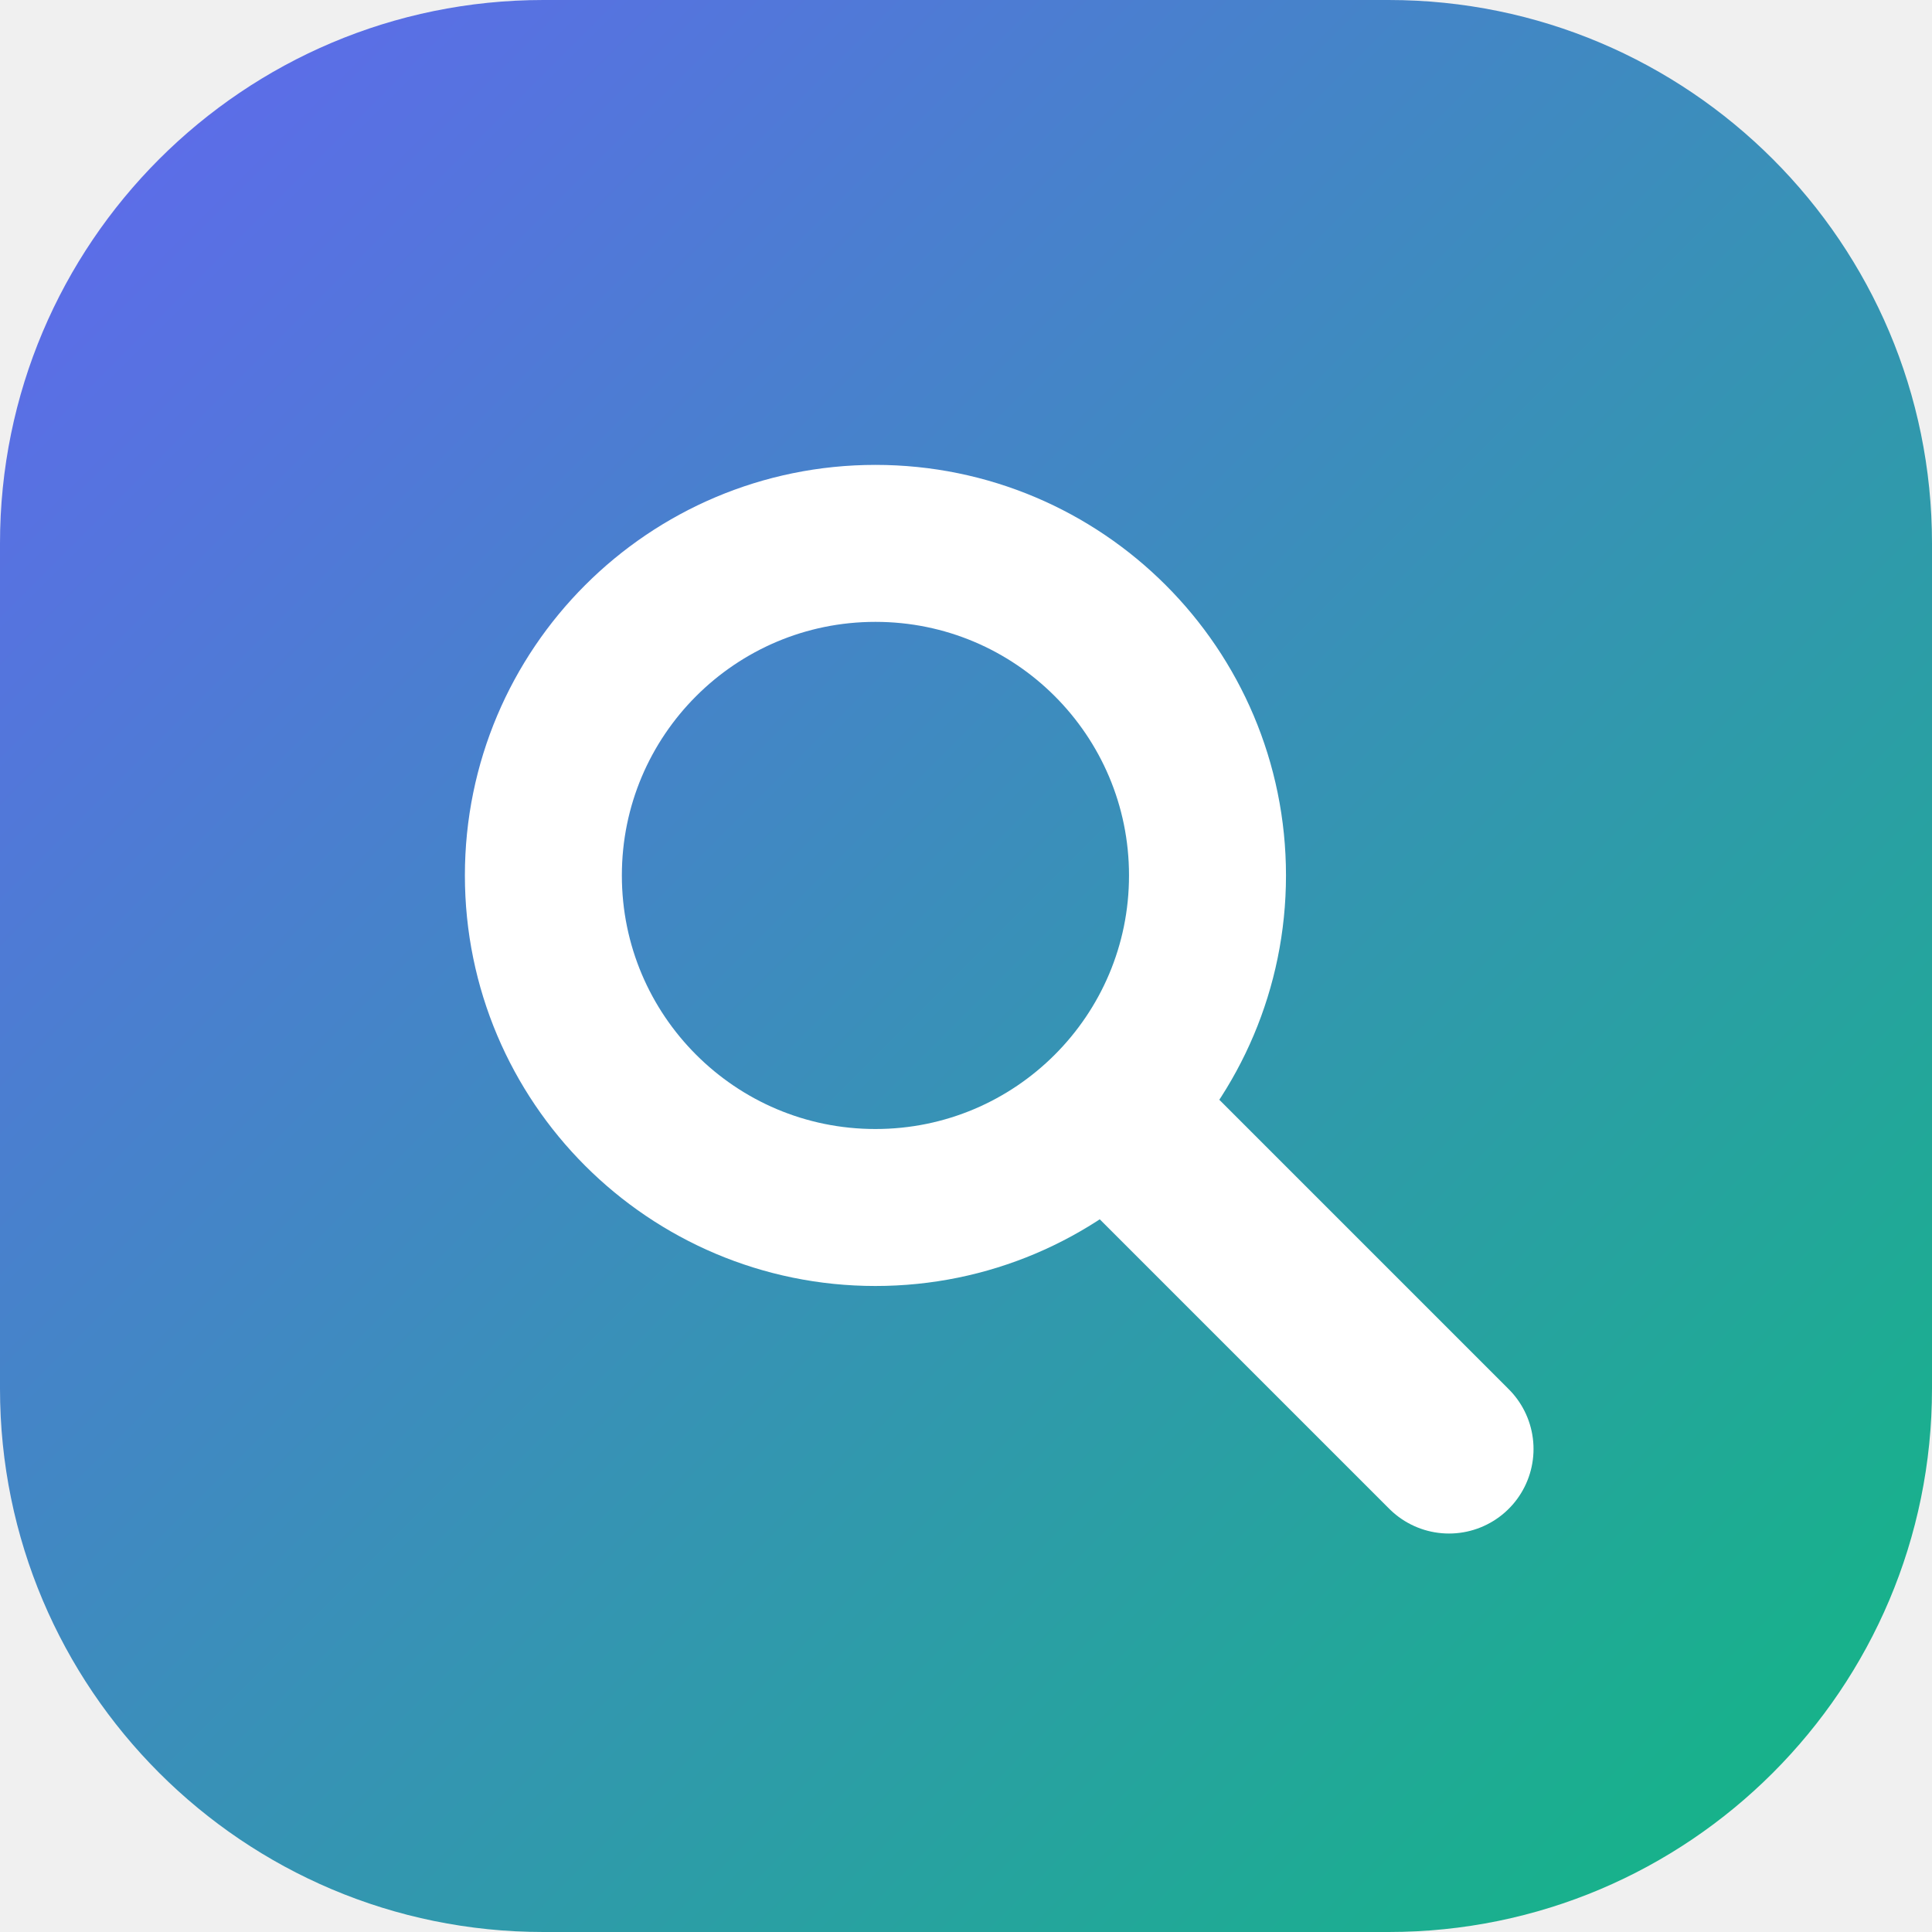
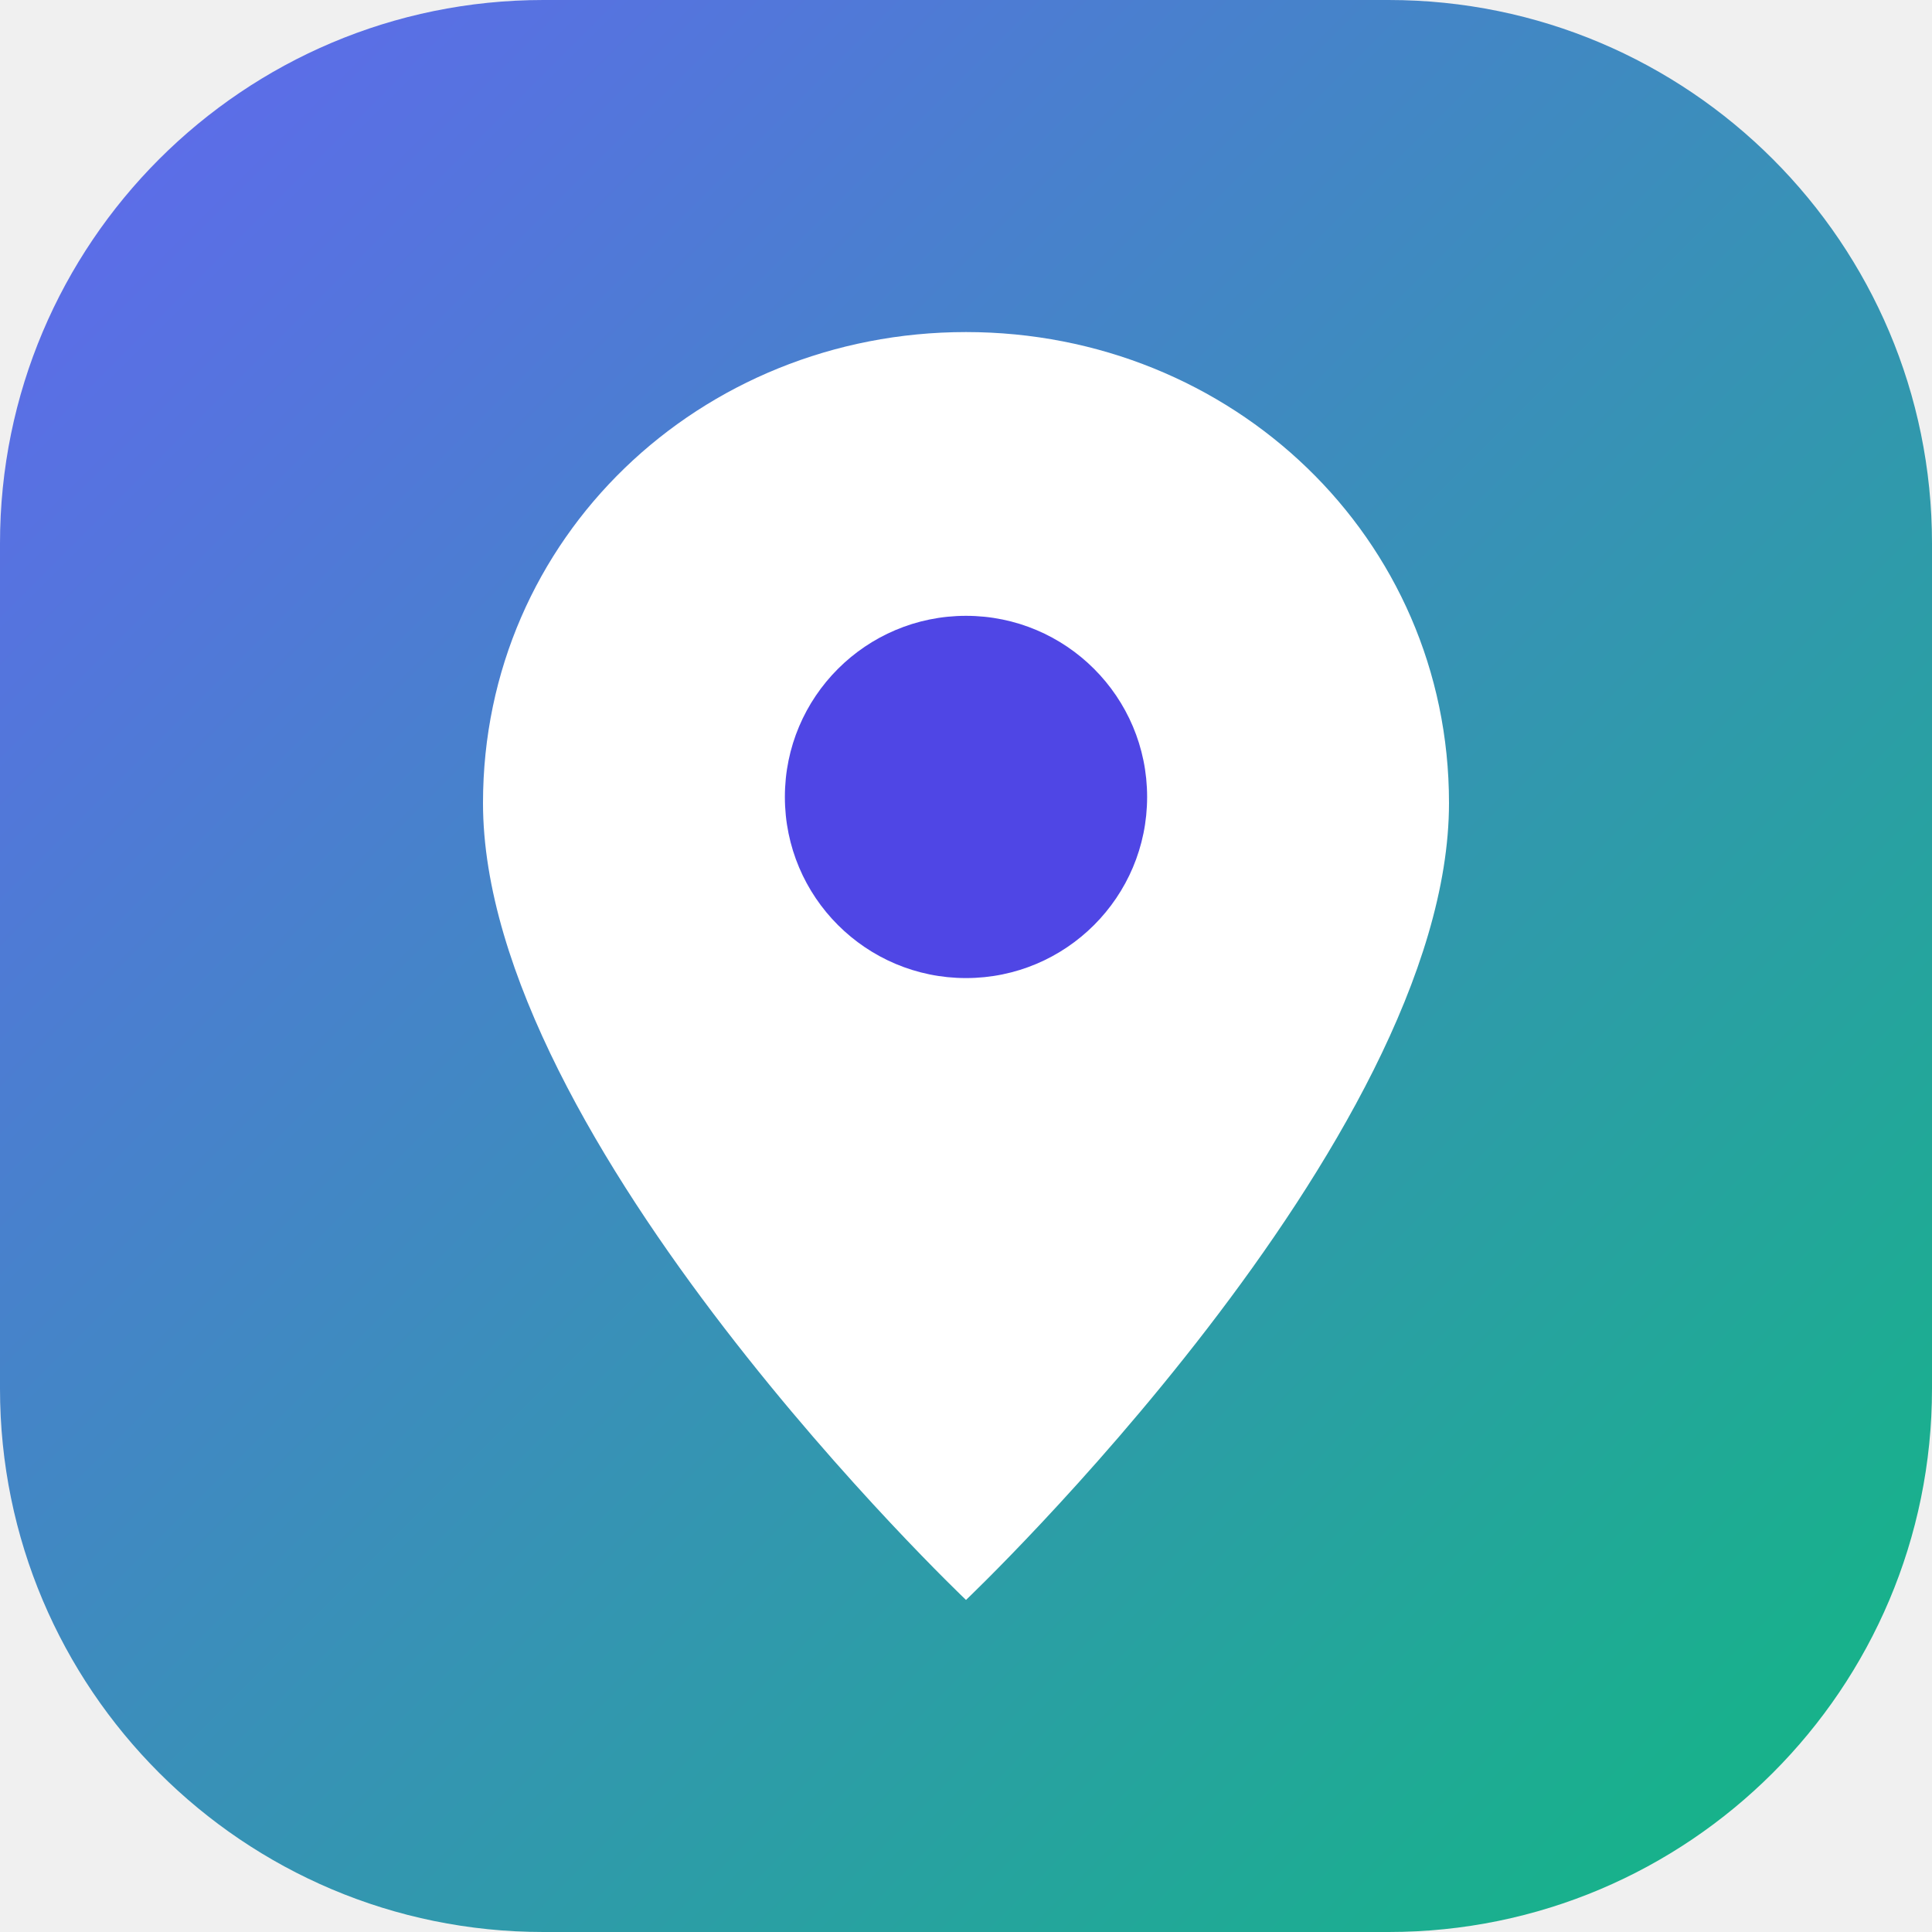
<svg xmlns="http://www.w3.org/2000/svg" viewBox="0 0 32 32">
  <defs>
    <linearGradient id="g" x1="0" y1="0" x2="1" y2="1">
      <stop offset="0" stop-color="#6366f1" />
      <stop offset="1" stop-color="#10b981" />
    </linearGradient>
  </defs>
  <rect width="32" height="32" rx="9" fill="url(#g)" />
-   <circle cx="14.5" cy="14.5" r="5.5" fill="none" stroke="#fff" stroke-width="2.6" />
-   <path d="M18.8 18.8 24 24" stroke="#fff" stroke-width="2.8" stroke-linecap="round" />
+   <path d="M16 5.5c-4.4 0-8 3.4-8 7.8 0 5.6 8 13.2 8 13.2s8-7.6 8-13.2c0-4.4-3.6-7.8-8-7.8z" fill="#fff" />
+   <circle cx="16" cy="13.2" r="3" fill="#4f46e5" />
</svg>
